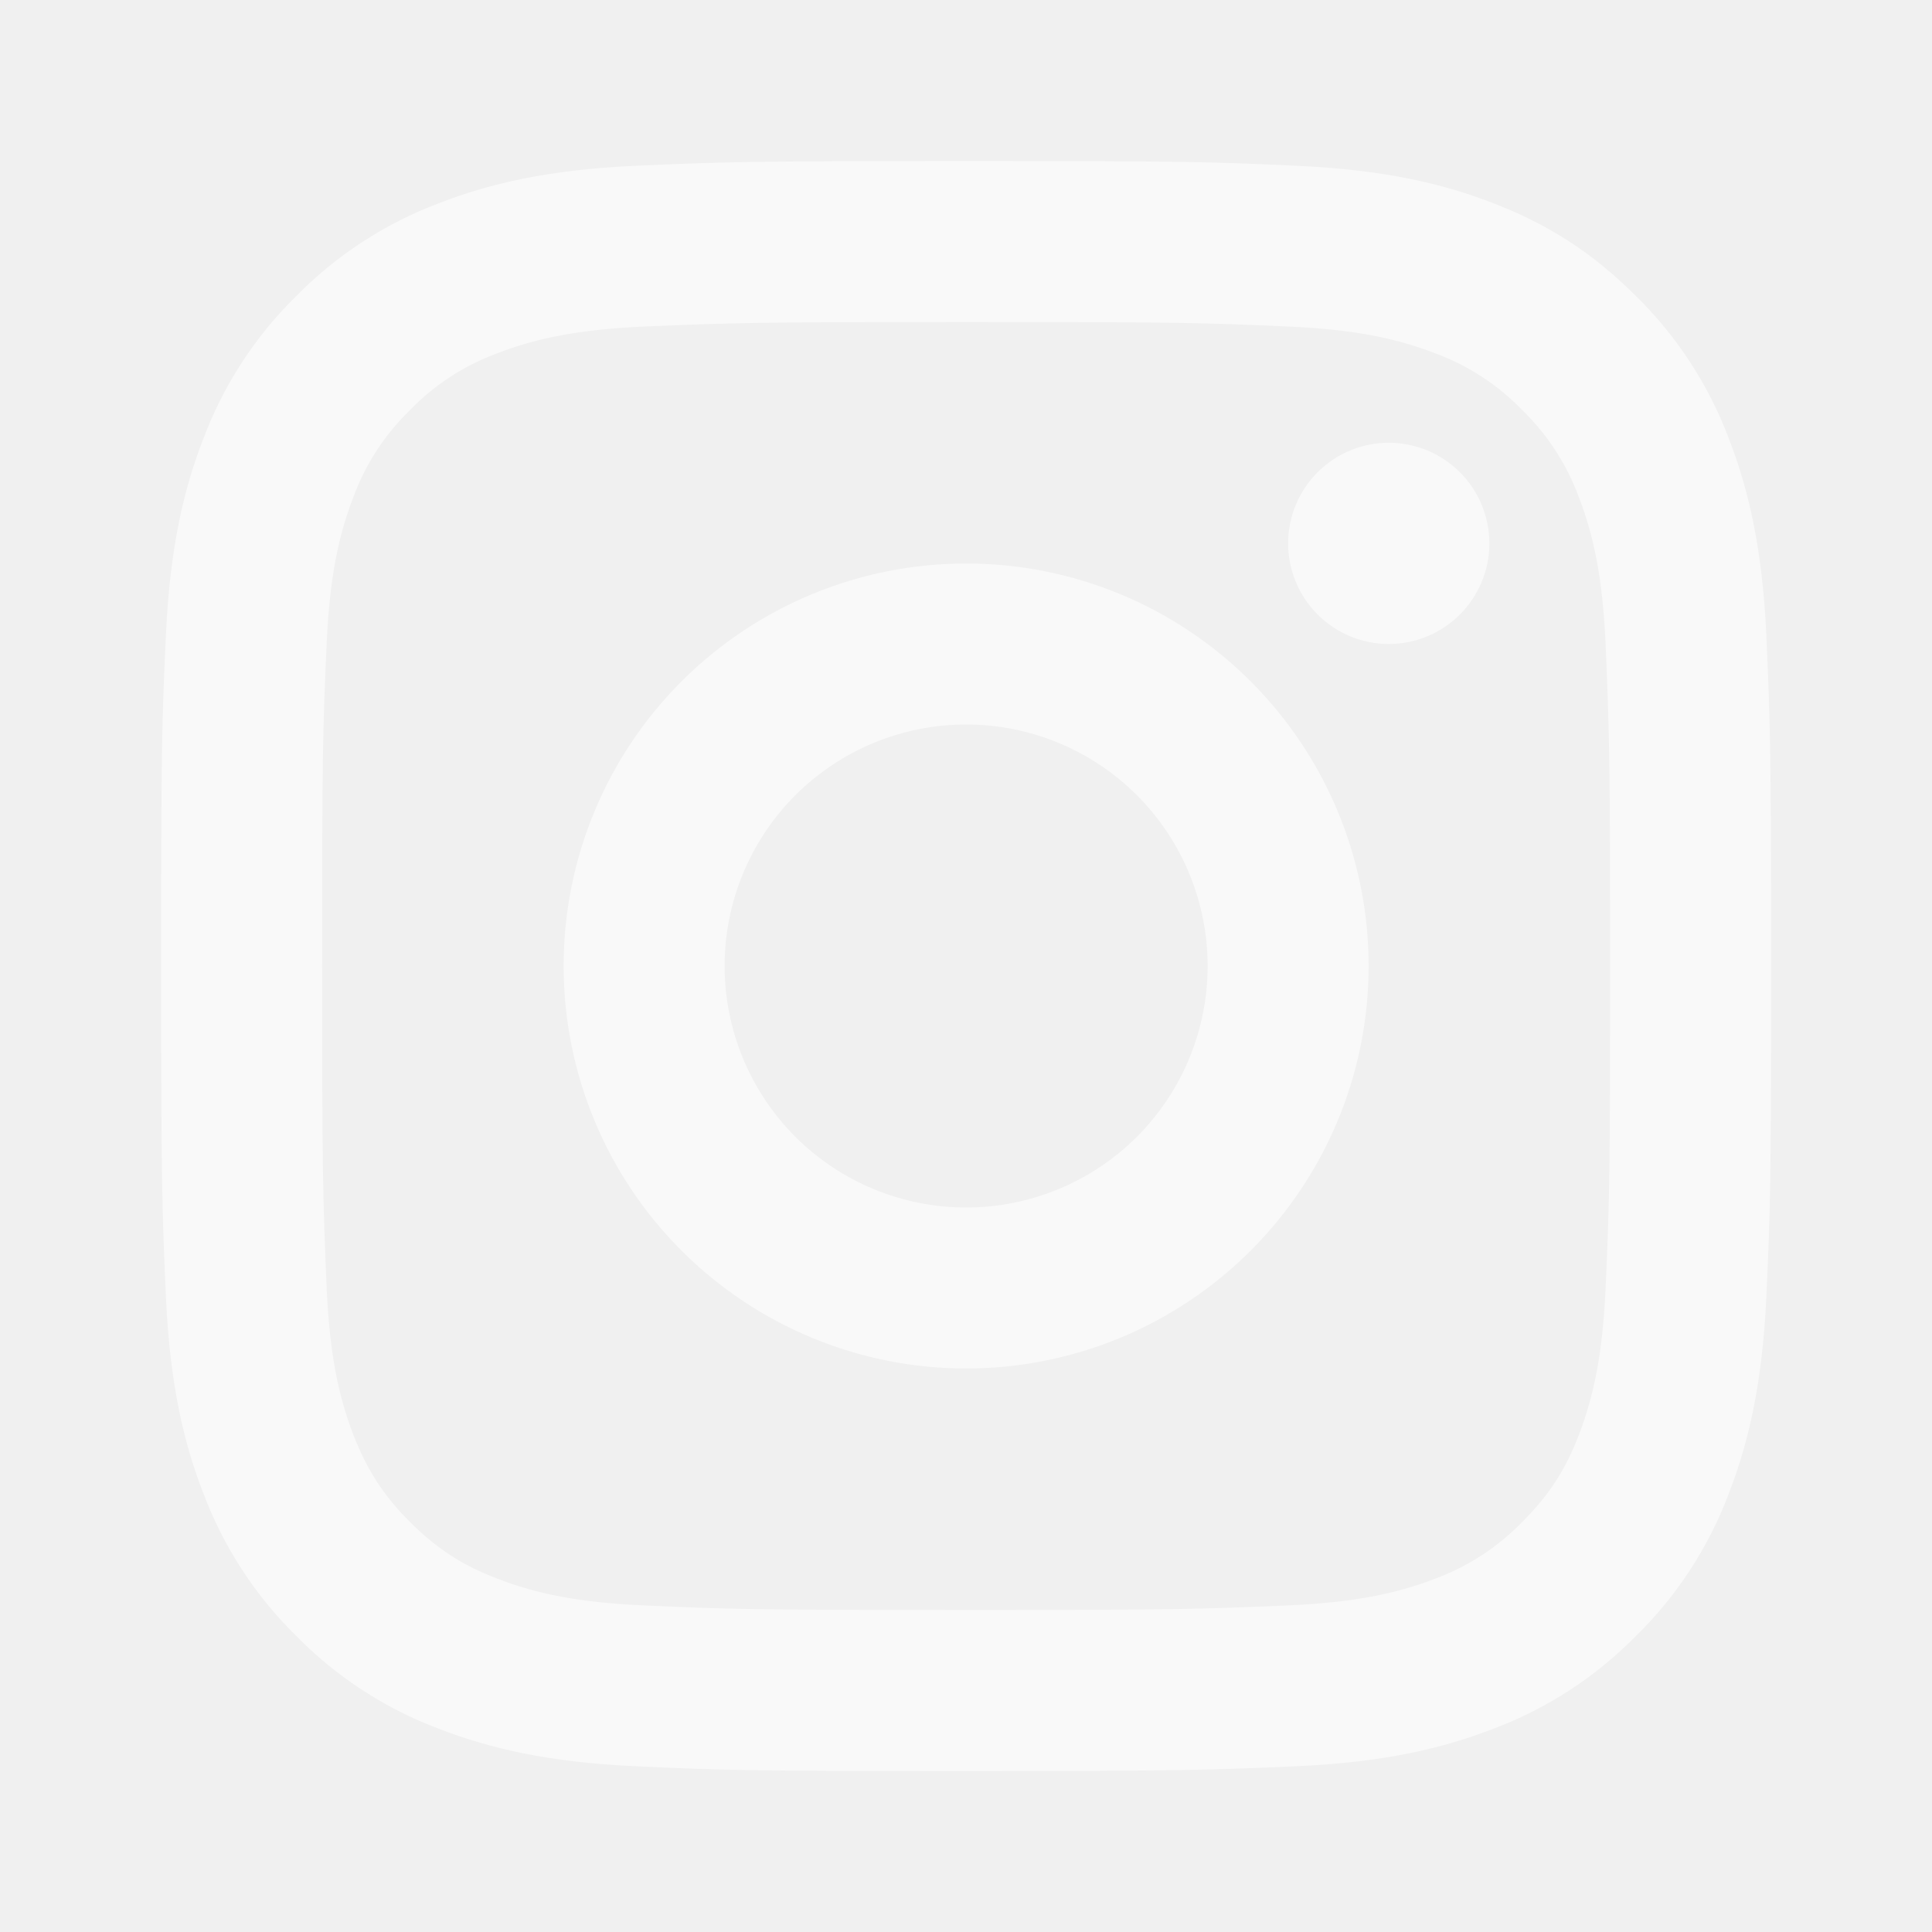
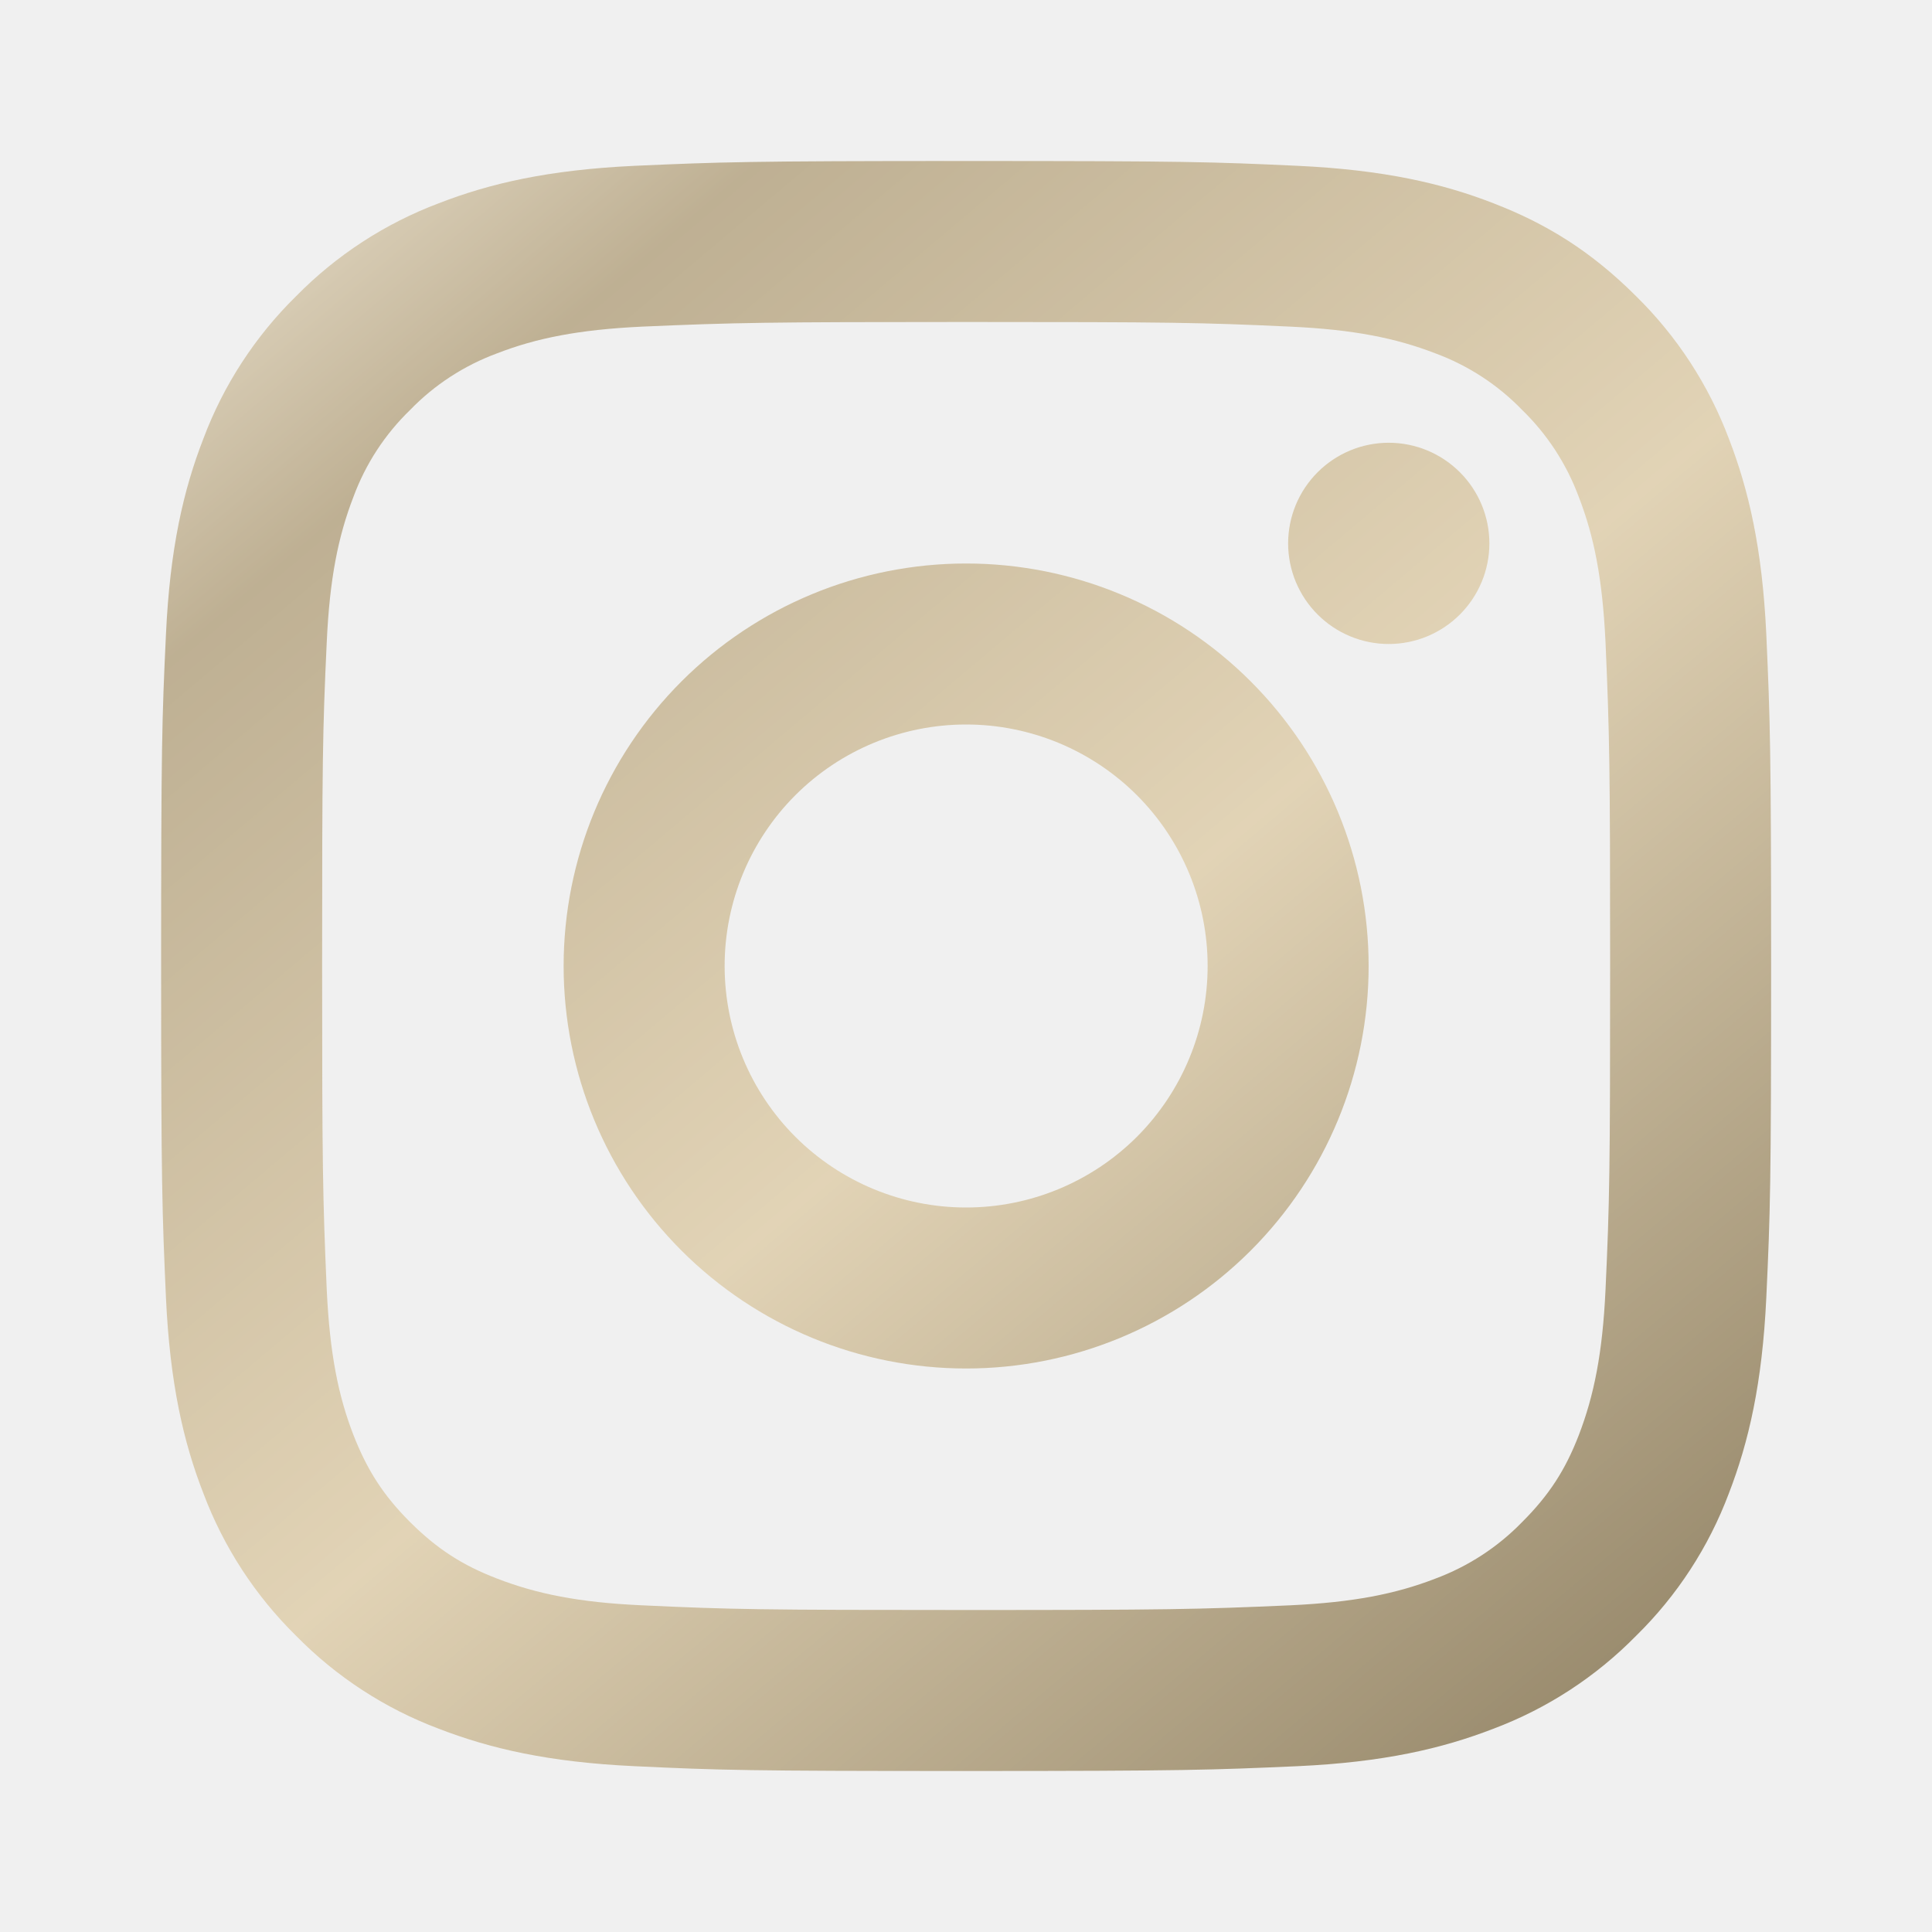
<svg xmlns="http://www.w3.org/2000/svg" width="30" height="30" viewBox="0 0 30 30" fill="none">
-   <g opacity="0.6" clip-path="url(#clip0_226_7171)">
-     <g clip-path="url(#clip1_226_7171)">
-       <path d="M15.002 11.25C14.007 11.25 13.054 11.645 12.35 12.348C11.647 13.052 11.252 14.005 11.252 15C11.252 15.995 11.647 16.948 12.35 17.652C13.054 18.355 14.007 18.75 15.002 18.75C15.996 18.75 16.95 18.355 17.654 17.652C18.357 16.948 18.752 15.995 18.752 15C18.752 14.005 18.357 13.052 17.654 12.348C16.95 11.645 15.996 11.25 15.002 11.25ZM15.002 8.75C16.66 8.75 18.249 9.408 19.421 10.581C20.593 11.753 21.252 13.342 21.252 15C21.252 16.658 20.593 18.247 19.421 19.419C18.249 20.591 16.66 21.25 15.002 21.25C13.344 21.25 11.755 20.591 10.582 19.419C9.41 18.247 8.752 16.658 8.752 15C8.752 13.342 9.41 11.753 10.582 10.581C11.755 9.408 13.344 8.75 15.002 8.75ZM23.127 8.438C23.127 8.852 22.962 9.249 22.669 9.542C22.376 9.835 21.979 10 21.564 10C21.15 10 20.753 9.835 20.46 9.542C20.167 9.249 20.002 8.852 20.002 8.438C20.002 8.023 20.167 7.626 20.46 7.333C20.753 7.04 21.15 6.875 21.564 6.875C21.979 6.875 22.376 7.04 22.669 7.333C22.962 7.626 23.127 8.023 23.127 8.438ZM15.002 5C11.909 5 11.405 5.009 9.966 5.072C8.986 5.119 8.328 5.25 7.718 5.487C7.208 5.675 6.746 5.975 6.368 6.366C5.977 6.744 5.676 7.206 5.488 7.716C5.251 8.329 5.119 8.985 5.074 9.964C5.009 11.344 5.002 11.826 5.002 15C5.002 18.093 5.011 18.598 5.074 20.036C5.121 21.015 5.252 21.674 5.488 22.282C5.701 22.826 5.951 23.218 6.366 23.633C6.787 24.052 7.178 24.304 7.716 24.511C8.333 24.75 8.991 24.883 9.966 24.927C11.346 24.992 11.828 25 15.002 25C18.095 25 18.599 24.991 20.038 24.927C21.016 24.881 21.674 24.75 22.285 24.514C22.794 24.325 23.255 24.026 23.634 23.636C24.056 23.215 24.307 22.824 24.515 22.286C24.752 21.67 24.884 21.011 24.93 20.036C24.994 18.656 25.002 18.174 25.002 15C25.002 11.908 24.993 11.402 24.93 9.964C24.883 8.986 24.752 8.326 24.515 7.716C24.326 7.206 24.026 6.745 23.636 6.366C23.258 5.975 22.796 5.674 22.286 5.486C21.673 5.249 21.016 5.117 20.038 5.072C18.658 5.008 18.176 5 15.002 5ZM15.002 2.5C18.398 2.5 18.822 2.513 20.154 2.575C21.486 2.638 22.392 2.846 23.189 3.156C24.015 3.474 24.709 3.904 25.404 4.598C26.04 5.222 26.532 5.978 26.846 6.812C27.154 7.609 27.364 8.516 27.427 9.848C27.486 11.18 27.502 11.604 27.502 15C27.502 18.396 27.489 18.82 27.427 20.152C27.364 21.484 27.154 22.39 26.846 23.188C26.533 24.022 26.041 24.778 25.404 25.402C24.779 26.038 24.024 26.53 23.189 26.844C22.393 27.152 21.486 27.363 20.154 27.425C18.822 27.484 18.398 27.5 15.002 27.5C11.606 27.5 11.182 27.488 9.849 27.425C8.518 27.363 7.612 27.152 6.814 26.844C5.98 26.531 5.224 26.039 4.599 25.402C3.964 24.778 3.472 24.022 3.158 23.188C2.848 22.391 2.639 21.484 2.577 20.152C2.518 18.82 2.502 18.396 2.502 15C2.502 11.604 2.514 11.18 2.577 9.848C2.639 8.515 2.848 7.61 3.158 6.812C3.471 5.978 3.963 5.222 4.599 4.598C5.224 3.962 5.98 3.47 6.814 3.156C7.612 2.846 8.517 2.638 9.849 2.575C11.182 2.516 11.606 2.5 15.002 2.5Z" fill="white" />
+   <g opacity="0.6" clip-path="url(#clip0_339_1631)">
+     <g clip-path="url(#clip1_339_1631)">
+       <path d="M15.002 11.25C14.007 11.25 13.054 11.645 12.35 12.348C11.647 13.052 11.252 14.005 11.252 15C11.252 15.995 11.647 16.948 12.35 17.652C13.054 18.355 14.007 18.75 15.002 18.75C15.996 18.75 16.95 18.355 17.654 17.652C18.357 16.948 18.752 15.995 18.752 15C18.752 14.005 18.357 13.052 17.654 12.348C16.95 11.645 15.996 11.25 15.002 11.25ZM15.002 8.75C16.66 8.75 18.249 9.408 19.421 10.581C20.593 11.753 21.252 13.342 21.252 15C21.252 16.658 20.593 18.247 19.421 19.419C18.249 20.591 16.66 21.25 15.002 21.25C13.344 21.25 11.755 20.591 10.582 19.419C9.41 18.247 8.752 16.658 8.752 15C8.752 13.342 9.41 11.753 10.582 10.581C11.755 9.408 13.344 8.75 15.002 8.75ZM23.127 8.438C23.127 8.852 22.962 9.249 22.669 9.542C22.376 9.835 21.979 10 21.564 10C21.15 10 20.753 9.835 20.46 9.542C20.167 9.249 20.002 8.852 20.002 8.438C20.002 8.023 20.167 7.626 20.46 7.333C20.753 7.04 21.15 6.875 21.564 6.875C21.979 6.875 22.376 7.04 22.669 7.333C22.962 7.626 23.127 8.023 23.127 8.438ZM15.002 5C11.909 5 11.405 5.009 9.966 5.072C8.986 5.119 8.328 5.25 7.718 5.487C7.208 5.675 6.746 5.975 6.368 6.366C5.977 6.744 5.676 7.206 5.488 7.716C5.251 8.329 5.119 8.985 5.074 9.964C5.009 11.344 5.002 11.826 5.002 15C5.002 18.093 5.011 18.598 5.074 20.036C5.121 21.015 5.252 21.674 5.488 22.282C5.701 22.826 5.951 23.218 6.366 23.633C6.787 24.052 7.178 24.304 7.716 24.511C8.333 24.75 8.991 24.883 9.966 24.927C11.346 24.992 11.828 25 15.002 25C18.095 25 18.599 24.991 20.038 24.927C21.016 24.881 21.674 24.75 22.285 24.514C22.794 24.325 23.255 24.026 23.634 23.636C24.056 23.215 24.307 22.824 24.515 22.286C24.752 21.67 24.884 21.011 24.93 20.036C24.994 18.656 25.002 18.174 25.002 15C25.002 11.908 24.993 11.402 24.93 9.964C24.883 8.986 24.752 8.326 24.515 7.716C24.326 7.206 24.026 6.745 23.636 6.366C23.258 5.975 22.796 5.674 22.286 5.486C21.673 5.249 21.016 5.117 20.038 5.072C18.658 5.008 18.176 5 15.002 5ZM15.002 2.5C18.398 2.5 18.822 2.513 20.154 2.575C21.486 2.638 22.392 2.846 23.189 3.156C24.015 3.474 24.709 3.904 25.404 4.598C26.04 5.222 26.532 5.978 26.846 6.812C27.154 7.609 27.364 8.516 27.427 9.848C27.486 11.18 27.502 11.604 27.502 15C27.502 18.396 27.489 18.82 27.427 20.152C27.364 21.484 27.154 22.39 26.846 23.188C26.533 24.022 26.041 24.778 25.404 25.402C24.779 26.038 24.024 26.53 23.189 26.844C22.393 27.152 21.486 27.363 20.154 27.425C18.822 27.484 18.398 27.5 15.002 27.5C11.606 27.5 11.182 27.488 9.849 27.425C8.518 27.363 7.612 27.152 6.814 26.844C5.98 26.531 5.224 26.039 4.599 25.402C3.964 24.778 3.472 24.022 3.158 23.188C2.848 22.391 2.639 21.484 2.577 20.152C2.518 18.82 2.502 18.396 2.502 15C2.502 11.604 2.514 11.18 2.577 9.848C2.639 8.515 2.848 7.61 3.158 6.812C3.471 5.978 3.963 5.222 4.599 4.598C5.224 3.962 5.98 3.47 6.814 3.156C7.612 2.846 8.517 2.638 9.849 2.575C11.182 2.516 11.606 2.5 15.002 2.5Z" fill="url(#paint0_linear_339_1631)" />
    </g>
  </g>
  <defs>
-     <clipPath id="clip0_226_7171">
+     <linearGradient id="paint0_linear_339_1631" x1="2.502" y1="0.618" x2="25.038" y2="27.335" gradientUnits="userSpaceOnUse">
+       <stop stop-color="#FFF2D6" />
+       <stop offset="0.213" stop-color="#9D8555" />
+       <stop offset="0.578" stop-color="#D8C08F" />
+       <stop offset="1" stop-color="#58400F" />
+     </linearGradient>
+     <clipPath id="clip0_339_1631">
      <rect width="30" height="30" fill="white" />
    </clipPath>
-     <clipPath id="clip1_226_7171">
+     <clipPath id="clip1_339_1631">
      <rect width="30" height="30" fill="white" />
    </clipPath>
  </defs>
</svg>
